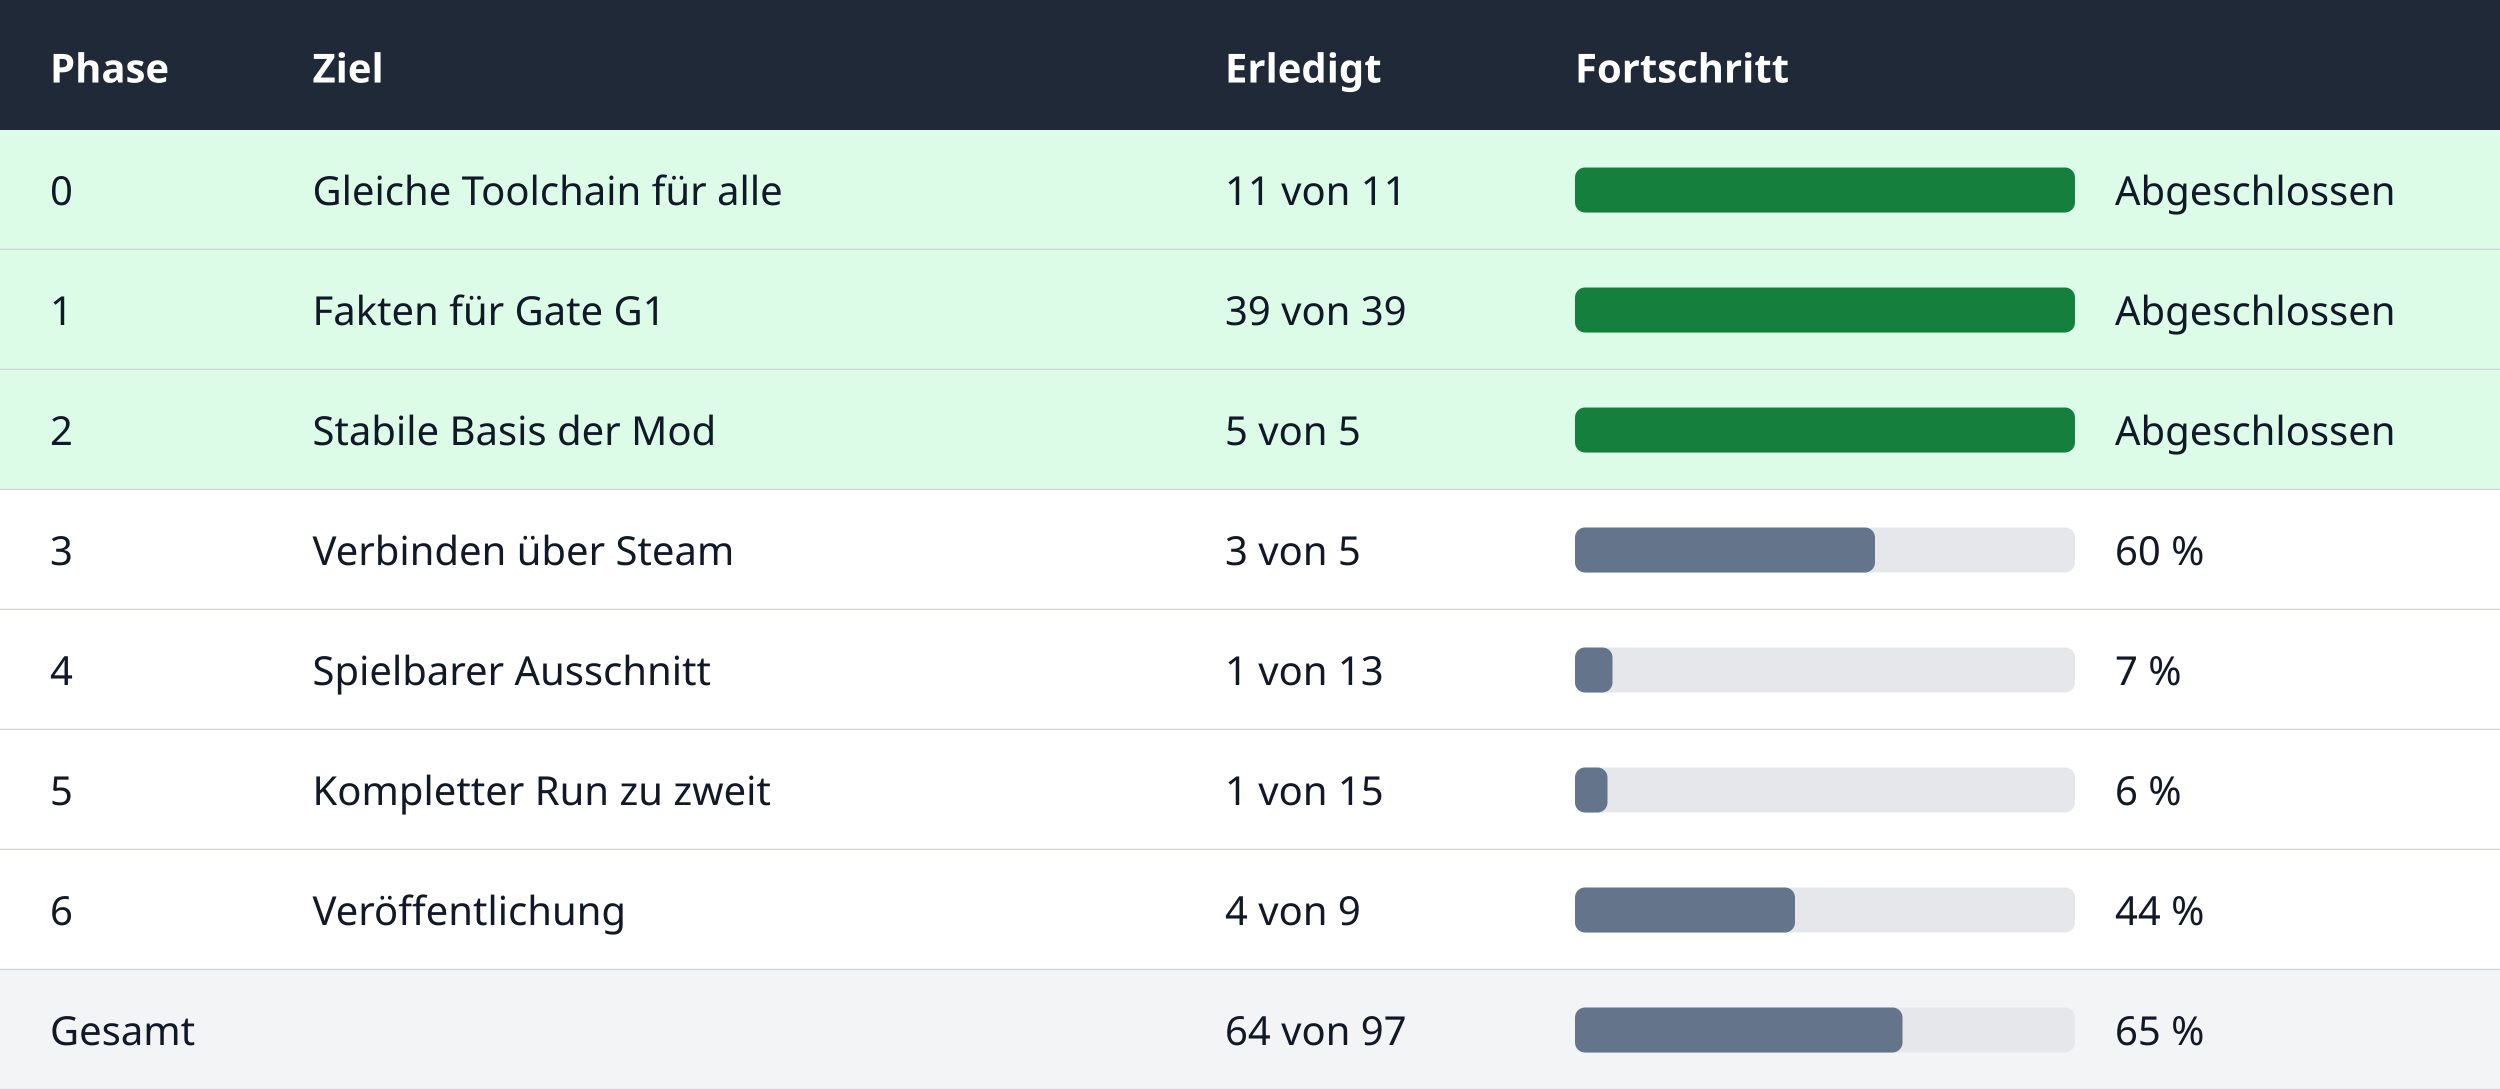
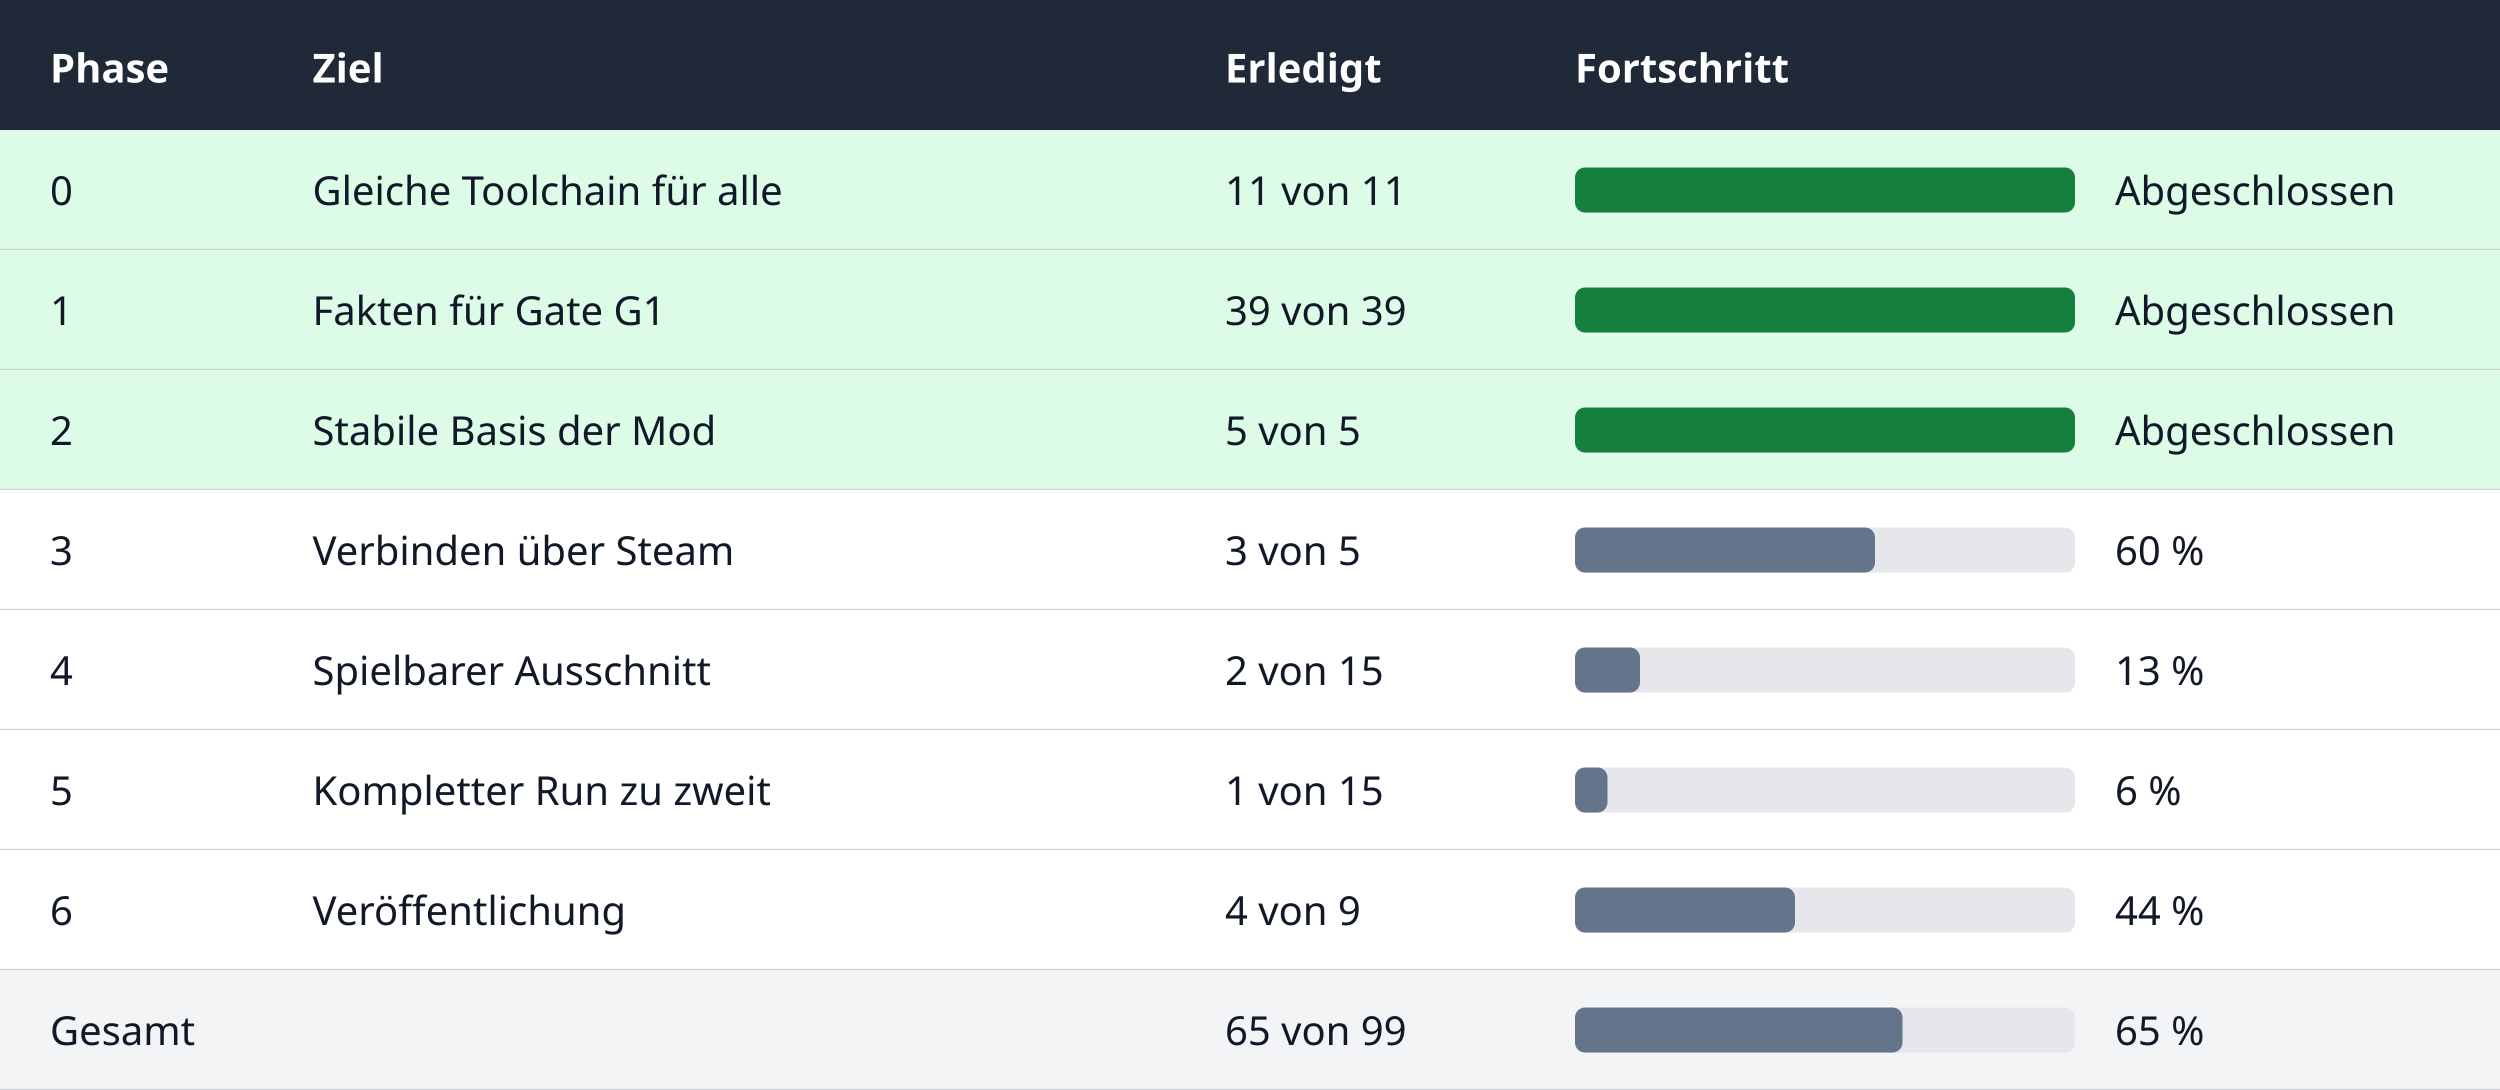
<svg xmlns="http://www.w3.org/2000/svg" width="1000" height="436" viewBox="0 0 1000 436" role="img" aria-labelledby="title desc">
  <g font-family="Segoe UI, sans-serif" font-size="16" fill="#111827">
    <rect width="1000" height="52" fill="#1f2937" />
    <text x="20" y="33" fill="#ffffff" font-weight="600">Phase</text>
    <text x="125" y="33" fill="#ffffff" font-weight="600">Ziel</text>
    <text x="490" y="33" fill="#ffffff" font-weight="600">Erledigt</text>
    <text x="630" y="33" fill="#ffffff" font-weight="600">Fortschritt</text>
    <g id="phase-0">
      <rect y="52" width="1000" height="48" fill="#dcfce7" />
      <path d="M0 100H1000" stroke="#d1d5db" />
      <text x="20" y="82">0</text>
      <text x="125" y="82">Gleiche Toolchain für alle</text>
      <text x="490" y="82">11 von 11</text>
      <rect x="630" y="67" width="200" height="18" rx="4" fill="#e5e7eb" />
      <rect x="630" y="67" width="200" height="18" rx="4" fill="#15803d" />
      <text x="846" y="82">Abgeschlossen</text>
    </g>
    <g id="phase-1">
      <rect y="100" width="1000" height="48" fill="#dcfce7" />
      <path d="M0 148H1000" stroke="#d1d5db" />
      <text x="20" y="130">1</text>
      <text x="125" y="130">Fakten für Gate G1</text>
      <text x="490" y="130">39 von 39</text>
      <rect x="630" y="115" width="200" height="18" rx="4" fill="#e5e7eb" />
      <rect x="630" y="115" width="200" height="18" rx="4" fill="#15803d" />
      <text x="846" y="130">Abgeschlossen</text>
    </g>
    <g id="phase-2">
      <rect y="148" width="1000" height="48" fill="#dcfce7" />
      <path d="M0 196H1000" stroke="#d1d5db" />
      <text x="20" y="178">2</text>
      <text x="125" y="178">Stabile Basis der Mod</text>
      <text x="490" y="178">5 von 5</text>
      <rect x="630" y="163" width="200" height="18" rx="4" fill="#e5e7eb" />
      <rect x="630" y="163" width="200" height="18" rx="4" fill="#15803d" />
      <text x="846" y="178">Abgeschlossen</text>
    </g>
    <g id="phase-3">
      <rect y="196" width="1000" height="48" fill="#ffffff" />
      <path d="M0 244H1000" stroke="#d1d5db" />
      <text x="20" y="226">3</text>
      <text x="125" y="226">Verbinden über Steam</text>
      <text x="490" y="226">3 von 5</text>
      <rect x="630" y="211" width="200" height="18" rx="4" fill="#e5e7eb" />
      <rect x="630" y="211" width="120" height="18" rx="4" fill="#64748b" />
      <text x="846" y="226">60 %</text>
    </g>
    <g id="phase-4">
      <rect y="244" width="1000" height="48" fill="#ffffff" />
      <path d="M0 292H1000" stroke="#d1d5db" />
      <text x="20" y="274">4</text>
      <text x="125" y="274">Spielbarer Ausschnitt</text>
-       <text x="490" y="274">1 von 13</text>
+       <text x="490" y="274">2 von 15</text>
      <rect x="630" y="259" width="200" height="18" rx="4" fill="#e5e7eb" />
-       <rect x="630" y="259" width="15" height="18" rx="4" fill="#64748b" />
-       <text x="846" y="274">7 %</text>
+       <rect x="630" y="259" width="26" height="18" rx="4" fill="#64748b" />
+       <text x="846" y="274">13 %</text>
    </g>
    <g id="phase-5">
      <rect y="292" width="1000" height="48" fill="#ffffff" />
      <path d="M0 340H1000" stroke="#d1d5db" />
      <text x="20" y="322">5</text>
      <text x="125" y="322">Kompletter Run zu zweit</text>
      <text x="490" y="322">1 von 15</text>
      <rect x="630" y="307" width="200" height="18" rx="4" fill="#e5e7eb" />
      <rect x="630" y="307" width="13" height="18" rx="4" fill="#64748b" />
      <text x="846" y="322">6 %</text>
    </g>
    <g id="phase-6">
      <rect y="340" width="1000" height="48" fill="#ffffff" />
      <path d="M0 388H1000" stroke="#d1d5db" />
      <text x="20" y="370">6</text>
      <text x="125" y="370">Veröffentlichung</text>
      <text x="490" y="370">4 von 9</text>
      <rect x="630" y="355" width="200" height="18" rx="4" fill="#e5e7eb" />
      <rect x="630" y="355" width="88" height="18" rx="4" fill="#64748b" />
      <text x="846" y="370">44 %</text>
    </g>
    <g id="phase-gesamt">
      <rect y="388" width="1000" height="48" fill="#f3f4f6" />
      <path d="M0 436H1000" stroke="#d1d5db" />
      <text x="20" y="418">Gesamt</text>
      <text x="125" y="418" />
-       <text x="490" y="418">64 von 97</text>
+       <text x="490" y="418">65 von 99</text>
      <rect x="630" y="403" width="200" height="18" rx="4" fill="#e5e7eb" />
      <rect x="630" y="403" width="131" height="18" rx="4" fill="#64748b" />
      <text x="846" y="418">65 %</text>
    </g>
  </g>
</svg>
